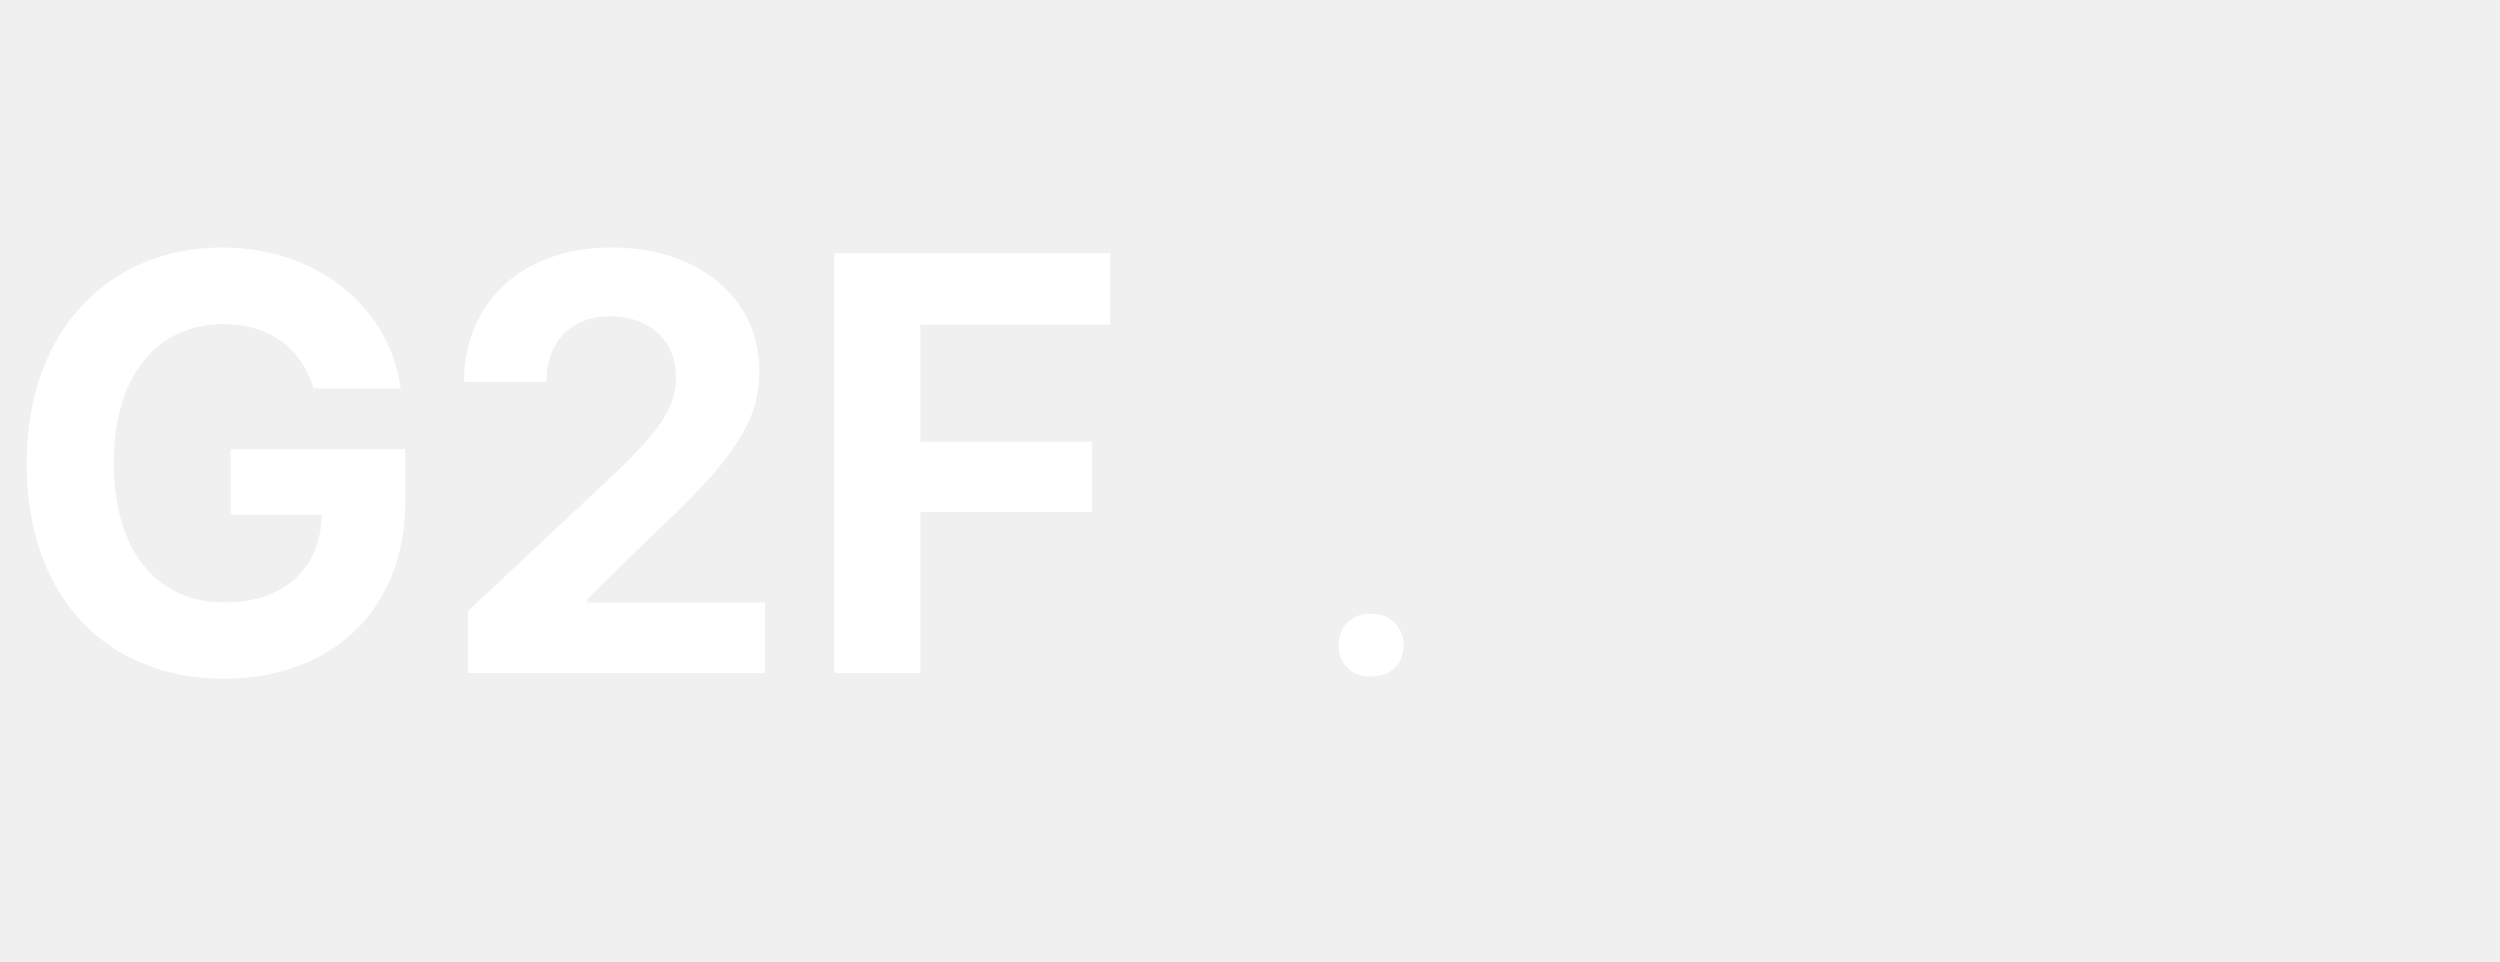
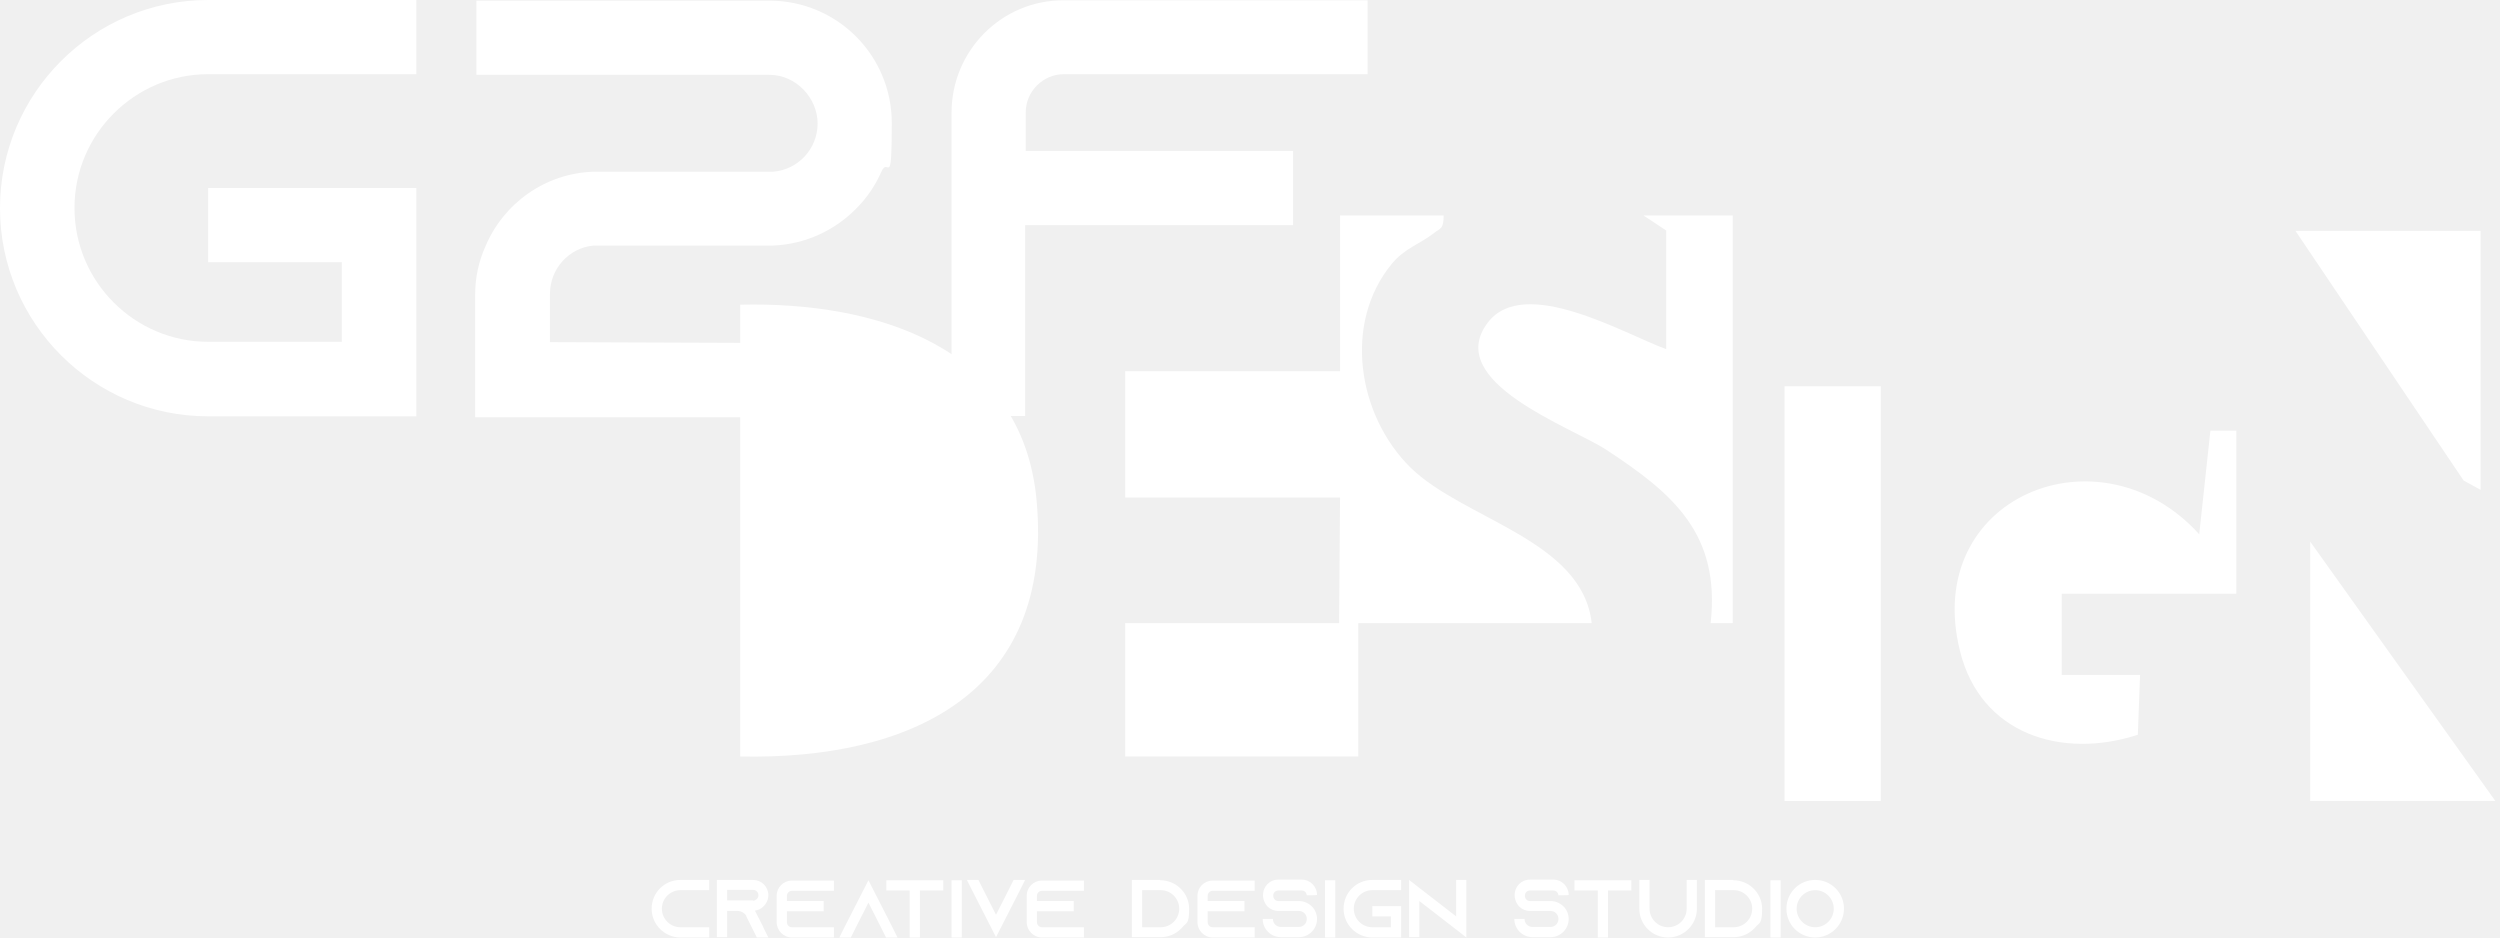
- <svg xmlns="http://www.w3.org/2000/svg" width="104" height="40" viewBox="0 0 104 40" fill="none">
-   <text x="0" y="28" font-family="Inter, sans-serif" font-size="24" font-weight="700" fill="#FFFFFF">G2F</text>
-   <text x="54" y="28" font-family="Roboto, sans-serif" font-size="24" font-weight="400" fill="#FFFFFF">.</text>
+ <svg xmlns="http://www.w3.org/2000/svg" width="144" height="54" viewBox="0 0 144 54" fill="none">
+   <path d="M38.124 52.341C38.124 52.931 38.603 53.409 39.192 53.409H40.85V53.999H39.192C38.29 53.999 37.535 53.262 37.535 52.341C37.535 51.42 38.271 50.684 39.192 50.684H40.85V51.273H39.192C38.603 51.273 38.124 51.752 38.124 52.341Z" fill="white" />
+   <path d="M43.962 53.409L44.257 53.999H43.594L43.299 53.409L42.986 52.783V52.746C42.875 52.581 42.691 52.47 42.47 52.47H41.881V53.98H41.291V50.684H43.373C43.612 50.684 43.833 50.776 43.999 50.941C44.165 51.107 44.257 51.328 44.257 51.568C44.257 51.918 44.036 52.231 43.741 52.378C43.667 52.415 43.575 52.433 43.483 52.452L43.962 53.391V53.409ZM43.373 51.881C43.41 51.881 43.465 51.881 43.502 51.844C43.612 51.789 43.686 51.697 43.686 51.568C43.686 51.439 43.63 51.383 43.594 51.347C43.557 51.31 43.483 51.255 43.373 51.255H41.881V51.862H43.373V51.881Z" fill="white" />
+   <path d="M45.326 51.586V51.899H47.444V52.489H45.326V53.115C45.326 53.281 45.455 53.41 45.62 53.41H48.033V53.999H45.62C45.123 53.999 44.736 53.594 44.736 53.115V51.605C44.736 51.108 45.123 50.721 45.62 50.721H48.033V51.31H45.62C45.455 51.31 45.326 51.439 45.326 51.605V51.586Z" fill="white" />
+   <path d="M51.698 54H51.035L50.74 53.41L50.022 51.992L49.303 53.41L49.009 54H48.346L48.64 53.41L50.022 50.703L51.403 53.41L51.698 54Z" fill="white" />
+   <path d="M54.331 50.703V51.292H52.987V54H52.397V51.292H51.053V50.703H54.349H54.331Z" fill="white" />
+   <path d="M54.81 54V50.703H55.4V54H54.81Z" fill="white" />
+   <path d="M59.046 50.684L58.752 51.273L57.37 53.98L55.989 51.273L55.694 50.684H56.357L56.652 51.273L57.37 52.691L58.089 51.273L58.383 50.684H59.046Z" fill="white" />
+   <path d="M59.728 51.586V51.899H61.846V52.489H59.728V53.115C59.728 53.281 59.857 53.41 60.023 53.41H62.435V53.999H60.023C59.525 53.999 59.139 53.594 59.139 53.115V51.605C59.139 51.108 59.525 50.721 60.023 50.721H62.435V51.31H60.023C59.857 51.31 59.728 51.439 59.728 51.605V51.586Z" fill="white" />
+   <path d="M66.836 50.702C67.739 50.702 68.494 51.439 68.494 52.341C68.494 53.244 68.347 53.115 68.107 53.409C68.07 53.446 68.052 53.483 68.015 53.502C67.721 53.796 67.315 53.98 66.855 53.98H65.197V50.684H66.836V50.702ZM65.787 53.409H66.855C67.444 53.409 67.923 52.931 67.923 52.341C67.923 51.752 67.444 51.273 66.855 51.273H65.787V53.391V53.409Z" fill="white" />
+   <path d="M69.562 51.586V51.899H71.68V52.489H69.562V53.115C69.562 53.281 69.691 53.41 69.857 53.41H72.27V53.999H69.857C69.36 53.999 68.973 53.594 68.973 53.115V51.605C68.973 51.108 69.36 50.721 69.857 50.721H72.27V51.31H69.857C69.691 51.31 69.562 51.439 69.562 51.605V51.586Z" fill="white" />
+   <path d="M75.272 51.605C75.272 51.421 75.143 51.292 74.978 51.292H73.633C73.467 51.292 73.338 51.421 73.338 51.587C73.338 51.771 73.467 51.9 73.633 51.9H74.812C75.125 51.9 75.383 52.029 75.585 52.231C75.585 52.231 75.604 52.268 75.622 52.268C75.77 52.453 75.862 52.673 75.862 52.931C75.862 53.502 75.401 53.981 74.812 53.981H73.781C73.21 53.981 72.731 53.521 72.731 52.931H73.32C73.32 53.189 73.523 53.392 73.781 53.392H74.812C75.07 53.392 75.272 53.189 75.272 52.931C75.272 52.673 75.07 52.471 74.812 52.471H73.633C73.394 52.471 73.173 52.379 73.007 52.213C72.97 52.176 72.933 52.121 72.897 52.066C72.804 51.918 72.749 51.753 72.749 51.569C72.749 51.053 73.136 50.666 73.633 50.666H74.978C75.475 50.666 75.862 51.071 75.862 51.55C75.862 51.569 75.272 51.569 75.272 51.569V51.605Z" fill="white" />
+   <path d="M76.322 54V50.703H76.912V54H76.322Z" fill="white" />
+   <path d="M77.979 52.341C77.979 52.931 78.458 53.409 79.047 53.409H80.115V52.783H79.047V52.194H80.705V53.999H79.047C78.145 53.999 77.39 53.262 77.39 52.341C77.39 51.42 78.126 50.684 79.047 50.684H80.705V51.273H79.047C78.458 51.273 77.979 51.752 77.979 52.341Z" fill="white" />
+   <path d="M84.462 50.702V53.999L83.872 53.538L81.754 51.899V53.98H81.165V50.684L81.754 51.144L83.872 52.783V50.684H84.462V50.702Z" fill="white" />
+   <path d="M89.767 51.605C89.767 51.421 89.638 51.292 89.472 51.292H88.128C87.962 51.292 87.833 51.421 87.833 51.587C87.833 51.771 87.962 51.9 88.128 51.9H89.306C89.619 51.9 89.877 52.029 90.08 52.231C90.08 52.231 90.098 52.268 90.117 52.268C90.264 52.453 90.356 52.673 90.356 52.931C90.356 53.502 89.896 53.981 89.306 53.981H88.275C87.704 53.981 87.225 53.521 87.225 52.931H87.814C87.814 53.189 88.017 53.392 88.275 53.392H89.306C89.564 53.392 89.767 53.189 89.767 52.931C89.767 52.673 89.564 52.471 89.306 52.471H88.128C87.888 52.471 87.667 52.379 87.501 52.213C87.465 52.176 87.428 52.121 87.391 52.066C87.299 51.918 87.243 51.753 87.243 51.569C87.243 51.053 87.63 50.666 88.128 50.666H89.472C89.969 50.666 90.356 51.071 90.356 51.55C90.356 51.569 89.767 51.569 89.767 51.569V51.605Z" fill="white" />
+   <path d="M93.966 50.703V51.292H92.621V54H92.032V51.292H90.688V50.703H93.984H93.966Z" fill="white" />
+   <path d="M97.741 50.684V52.341C97.741 53.244 97.004 53.999 96.083 53.999C95.162 53.999 94.426 53.262 94.426 52.341V50.684H95.015V52.341C95.015 52.931 95.494 53.409 96.083 53.409C96.673 53.409 97.152 52.931 97.152 52.341V50.684H97.741Z" fill="white" />
+   <path d="M99.84 50.702C100.743 50.702 101.498 51.439 101.498 52.341C101.498 53.244 101.351 53.115 101.111 53.409C101.074 53.446 101.056 53.483 101.019 53.502C100.724 53.796 100.319 53.98 99.859 53.98H98.201V50.684H99.84V50.702ZM98.79 53.409H99.859C100.448 53.409 100.927 52.931 100.927 52.341C100.927 51.752 100.448 51.273 99.859 51.273H98.79V53.391V53.409Z" fill="white" />
+   <path d="M101.977 54V50.703H102.566V54H101.977Z" fill="white" />
+   <path d="M106.213 52.341C106.213 53.244 105.476 53.999 104.556 53.999C103.635 53.999 102.898 53.262 102.898 52.341C102.898 51.42 103.635 50.684 104.556 50.684C105.476 50.684 106.213 51.42 106.213 52.341ZM105.624 52.341C105.624 51.752 105.145 51.273 104.556 51.273C103.966 51.273 103.487 51.752 103.487 52.341C103.487 52.931 103.966 53.409 104.556 53.409C105.145 53.409 105.624 52.931 105.624 52.341Z" fill="white" />
+   <path d="M4.291 11.99C4.291 16.226 7.754 19.688 11.99 19.688H19.688V15.102H11.99V10.829H23.98V23.98H11.99C5.378 23.98 0 18.602 0 11.99C0 5.378 5.378 0 11.99 0H23.98V4.273H11.99C7.754 4.273 4.291 7.735 4.291 11.971V11.99Z" fill="white" />
+   <path d="M51.256 19.762V24.035H27.369V16.981C27.369 15.987 27.571 15.066 27.958 14.2C28.989 11.732 31.384 9.983 34.183 9.89H44.552C45.989 9.762 47.094 8.564 47.094 7.109C47.094 5.654 45.86 4.31 44.313 4.31H27.442V0.037H44.313C48.217 0.037 51.367 3.186 51.367 7.091C51.367 10.995 51.164 9.006 50.777 9.872C50.427 10.664 49.948 11.382 49.341 11.99C48.107 13.261 46.394 14.071 44.515 14.145H34.183C32.783 14.274 31.678 15.471 31.678 16.926V19.707L51.256 19.781V19.762Z" fill="white" />
+   <path d="M78.772 0V4.273H61.275C60.078 4.273 59.083 5.267 59.083 6.465V8.693H74.48V12.966H59.047V23.961H54.81V6.483C54.81 2.928 57.684 0.018 61.238 0.018H78.772V0Z" fill="white" />
+   <path d="M42.636 43.574V17.55C50.372 17.366 58.899 19.908 59.709 28.84C60.722 39.927 52.416 43.777 42.636 43.574Z" fill="white" />
+   <path d="M77.187 12.412H83.154C83.154 13.204 82.97 13.13 82.62 13.407C81.828 14.033 80.889 14.309 80.171 15.193C77.334 18.637 78.218 23.941 81.239 26.925C84.296 29.927 91.147 31.087 91.682 35.894H78.237V43.574H77.39H65.455H64.811V35.894H77.132L77.187 28.656H66.284H64.811V21.381H77.187V12.412Z" fill="white" />
+   <path d="M118.755 34.181V38.878H123.268L123.139 42.322C118.792 43.74 114.096 42.322 112.899 37.515C110.67 28.619 120.947 24.438 126.675 30.774L127.319 24.807H128.811V34.2H118.755V34.181Z" fill="white" />
+   <path d="M99.804 12.412V35.894H98.533C99.104 30.756 96.378 28.435 92.529 25.912C90.54 24.605 83.099 22.008 85.696 18.582C87.796 15.819 93.579 19.245 95.973 20.111V13.278L94.665 12.412H99.804Z" fill="white" />
+   <path d="M108.332 22.248H102.788V46.136H108.332V22.248Z" fill="white" />
+   <path d="M142.882 28.215L141.906 27.681L132.218 13.297H142.882V28.215Z" fill="white" />
+   <path d="M143.73 46.134H133.066V31.197L143.73 46.134Z" fill="white" />
</svg>
